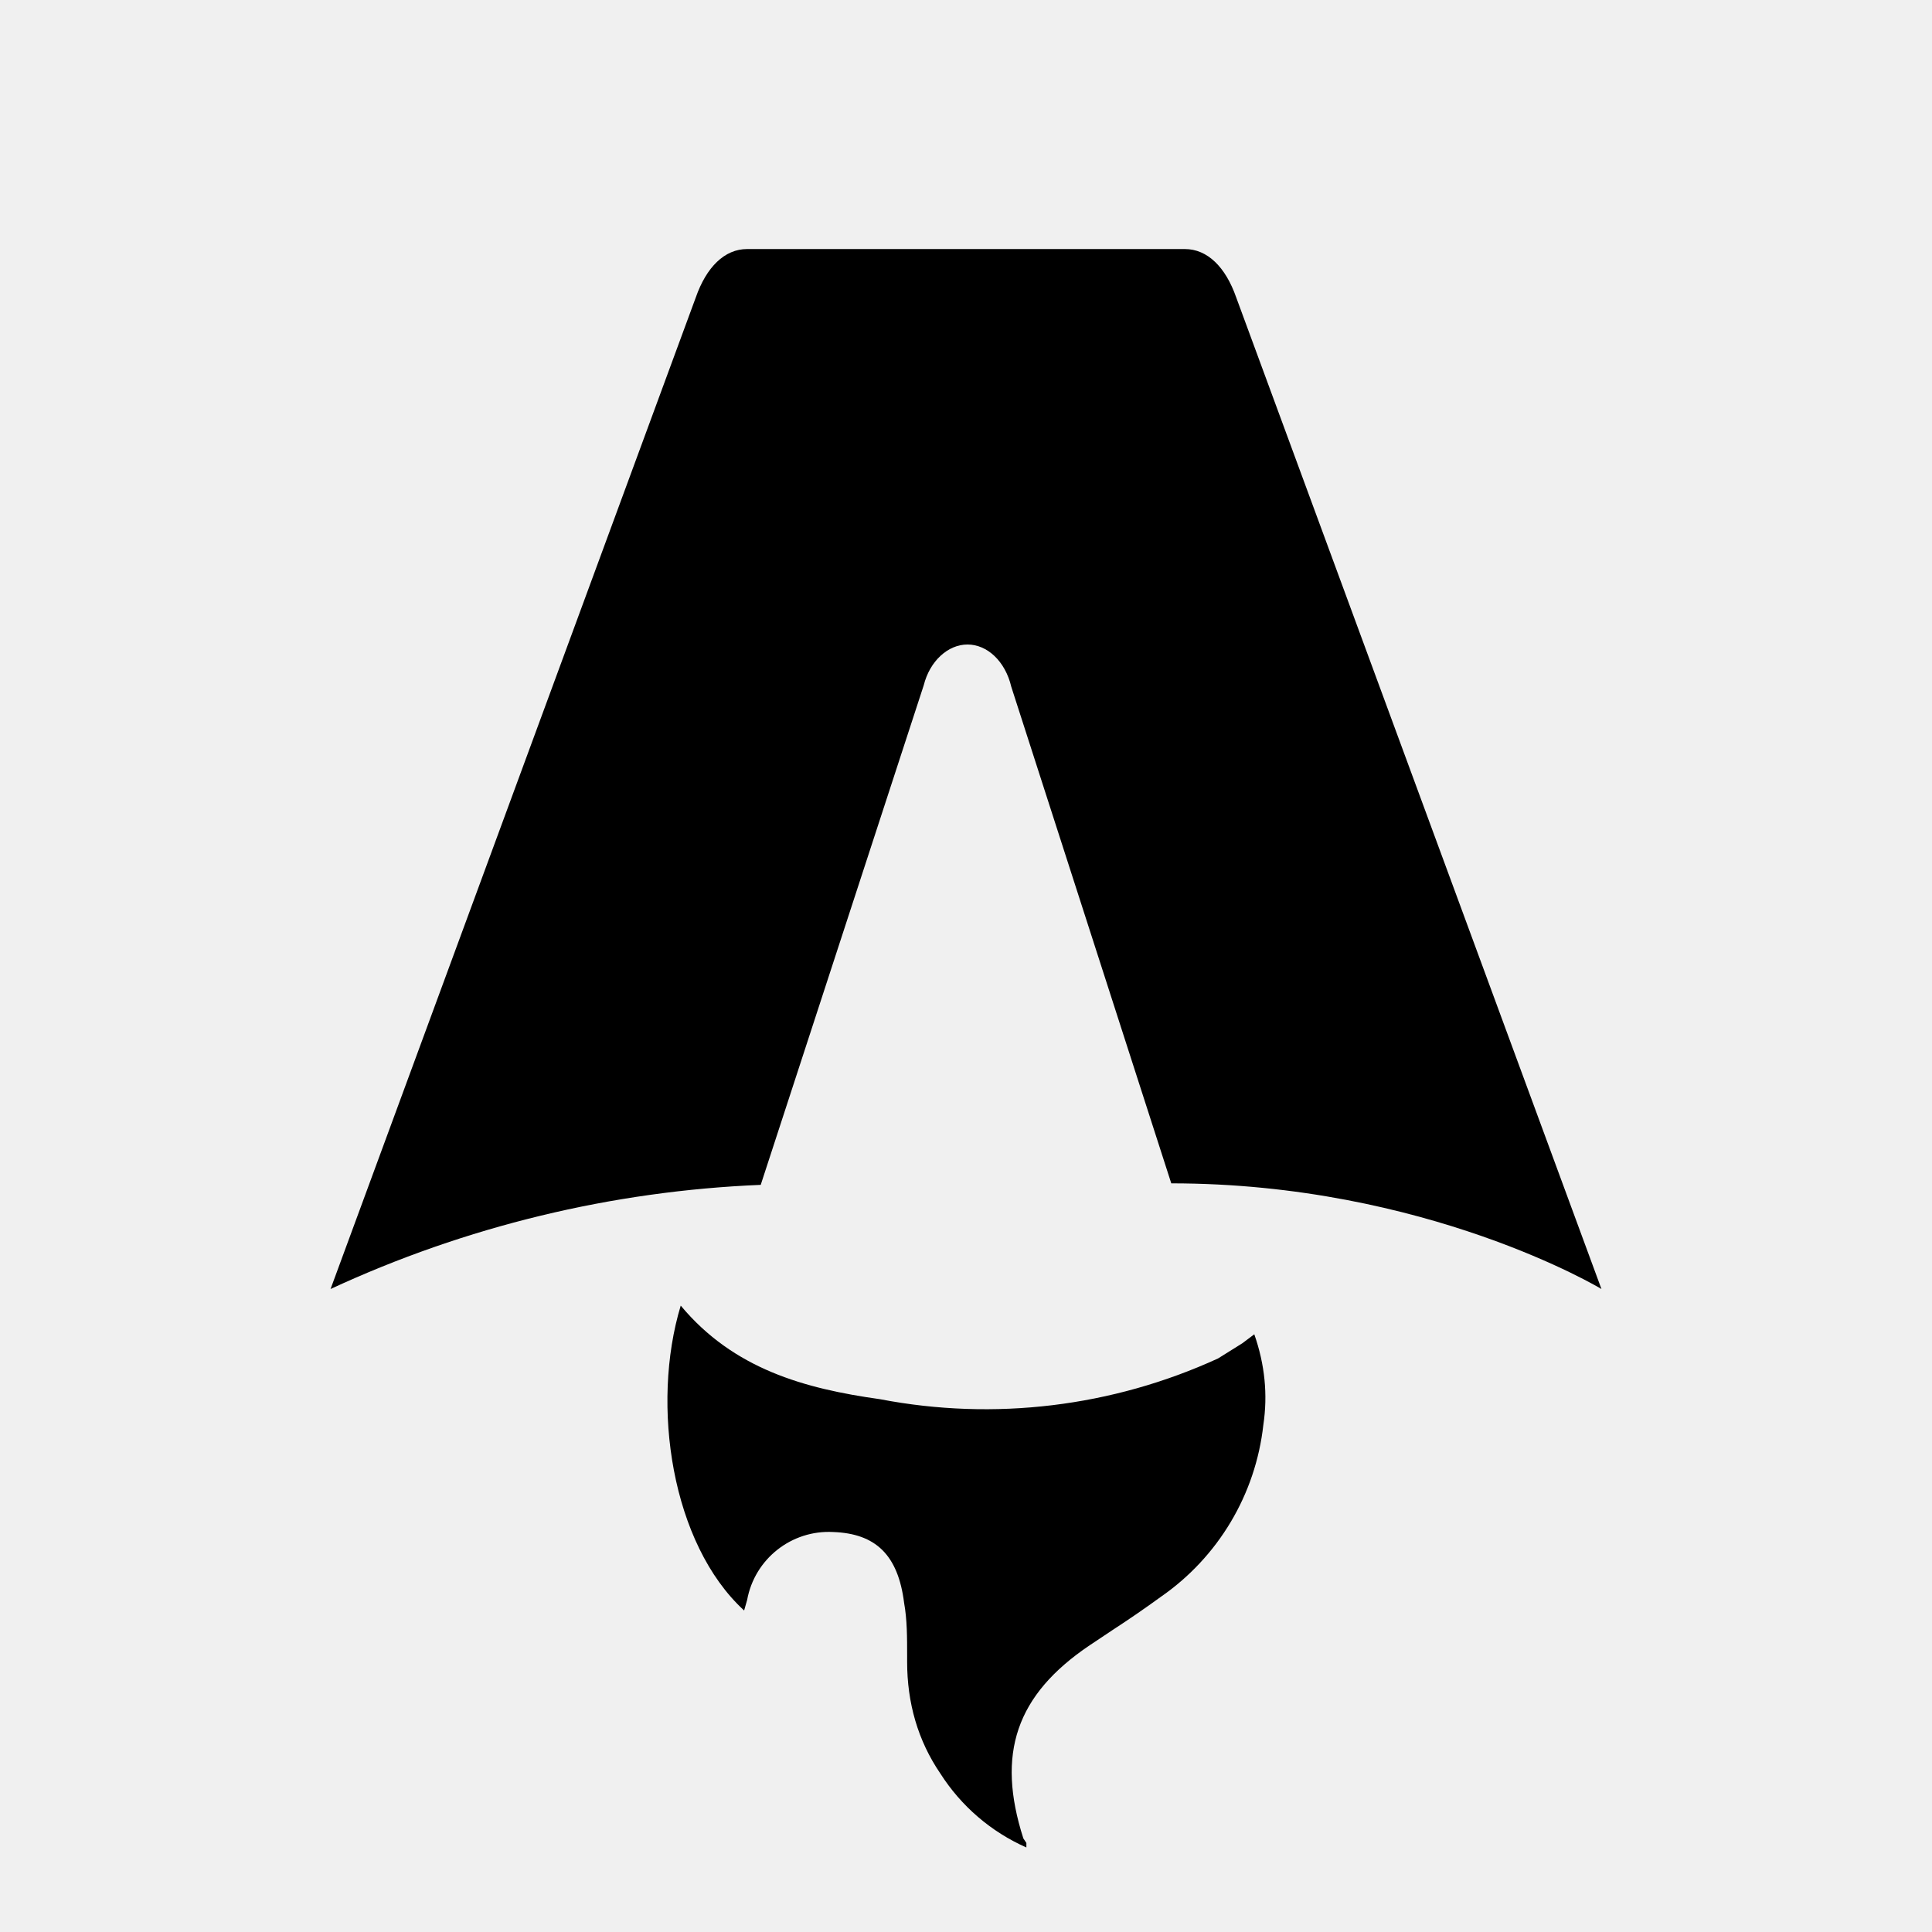
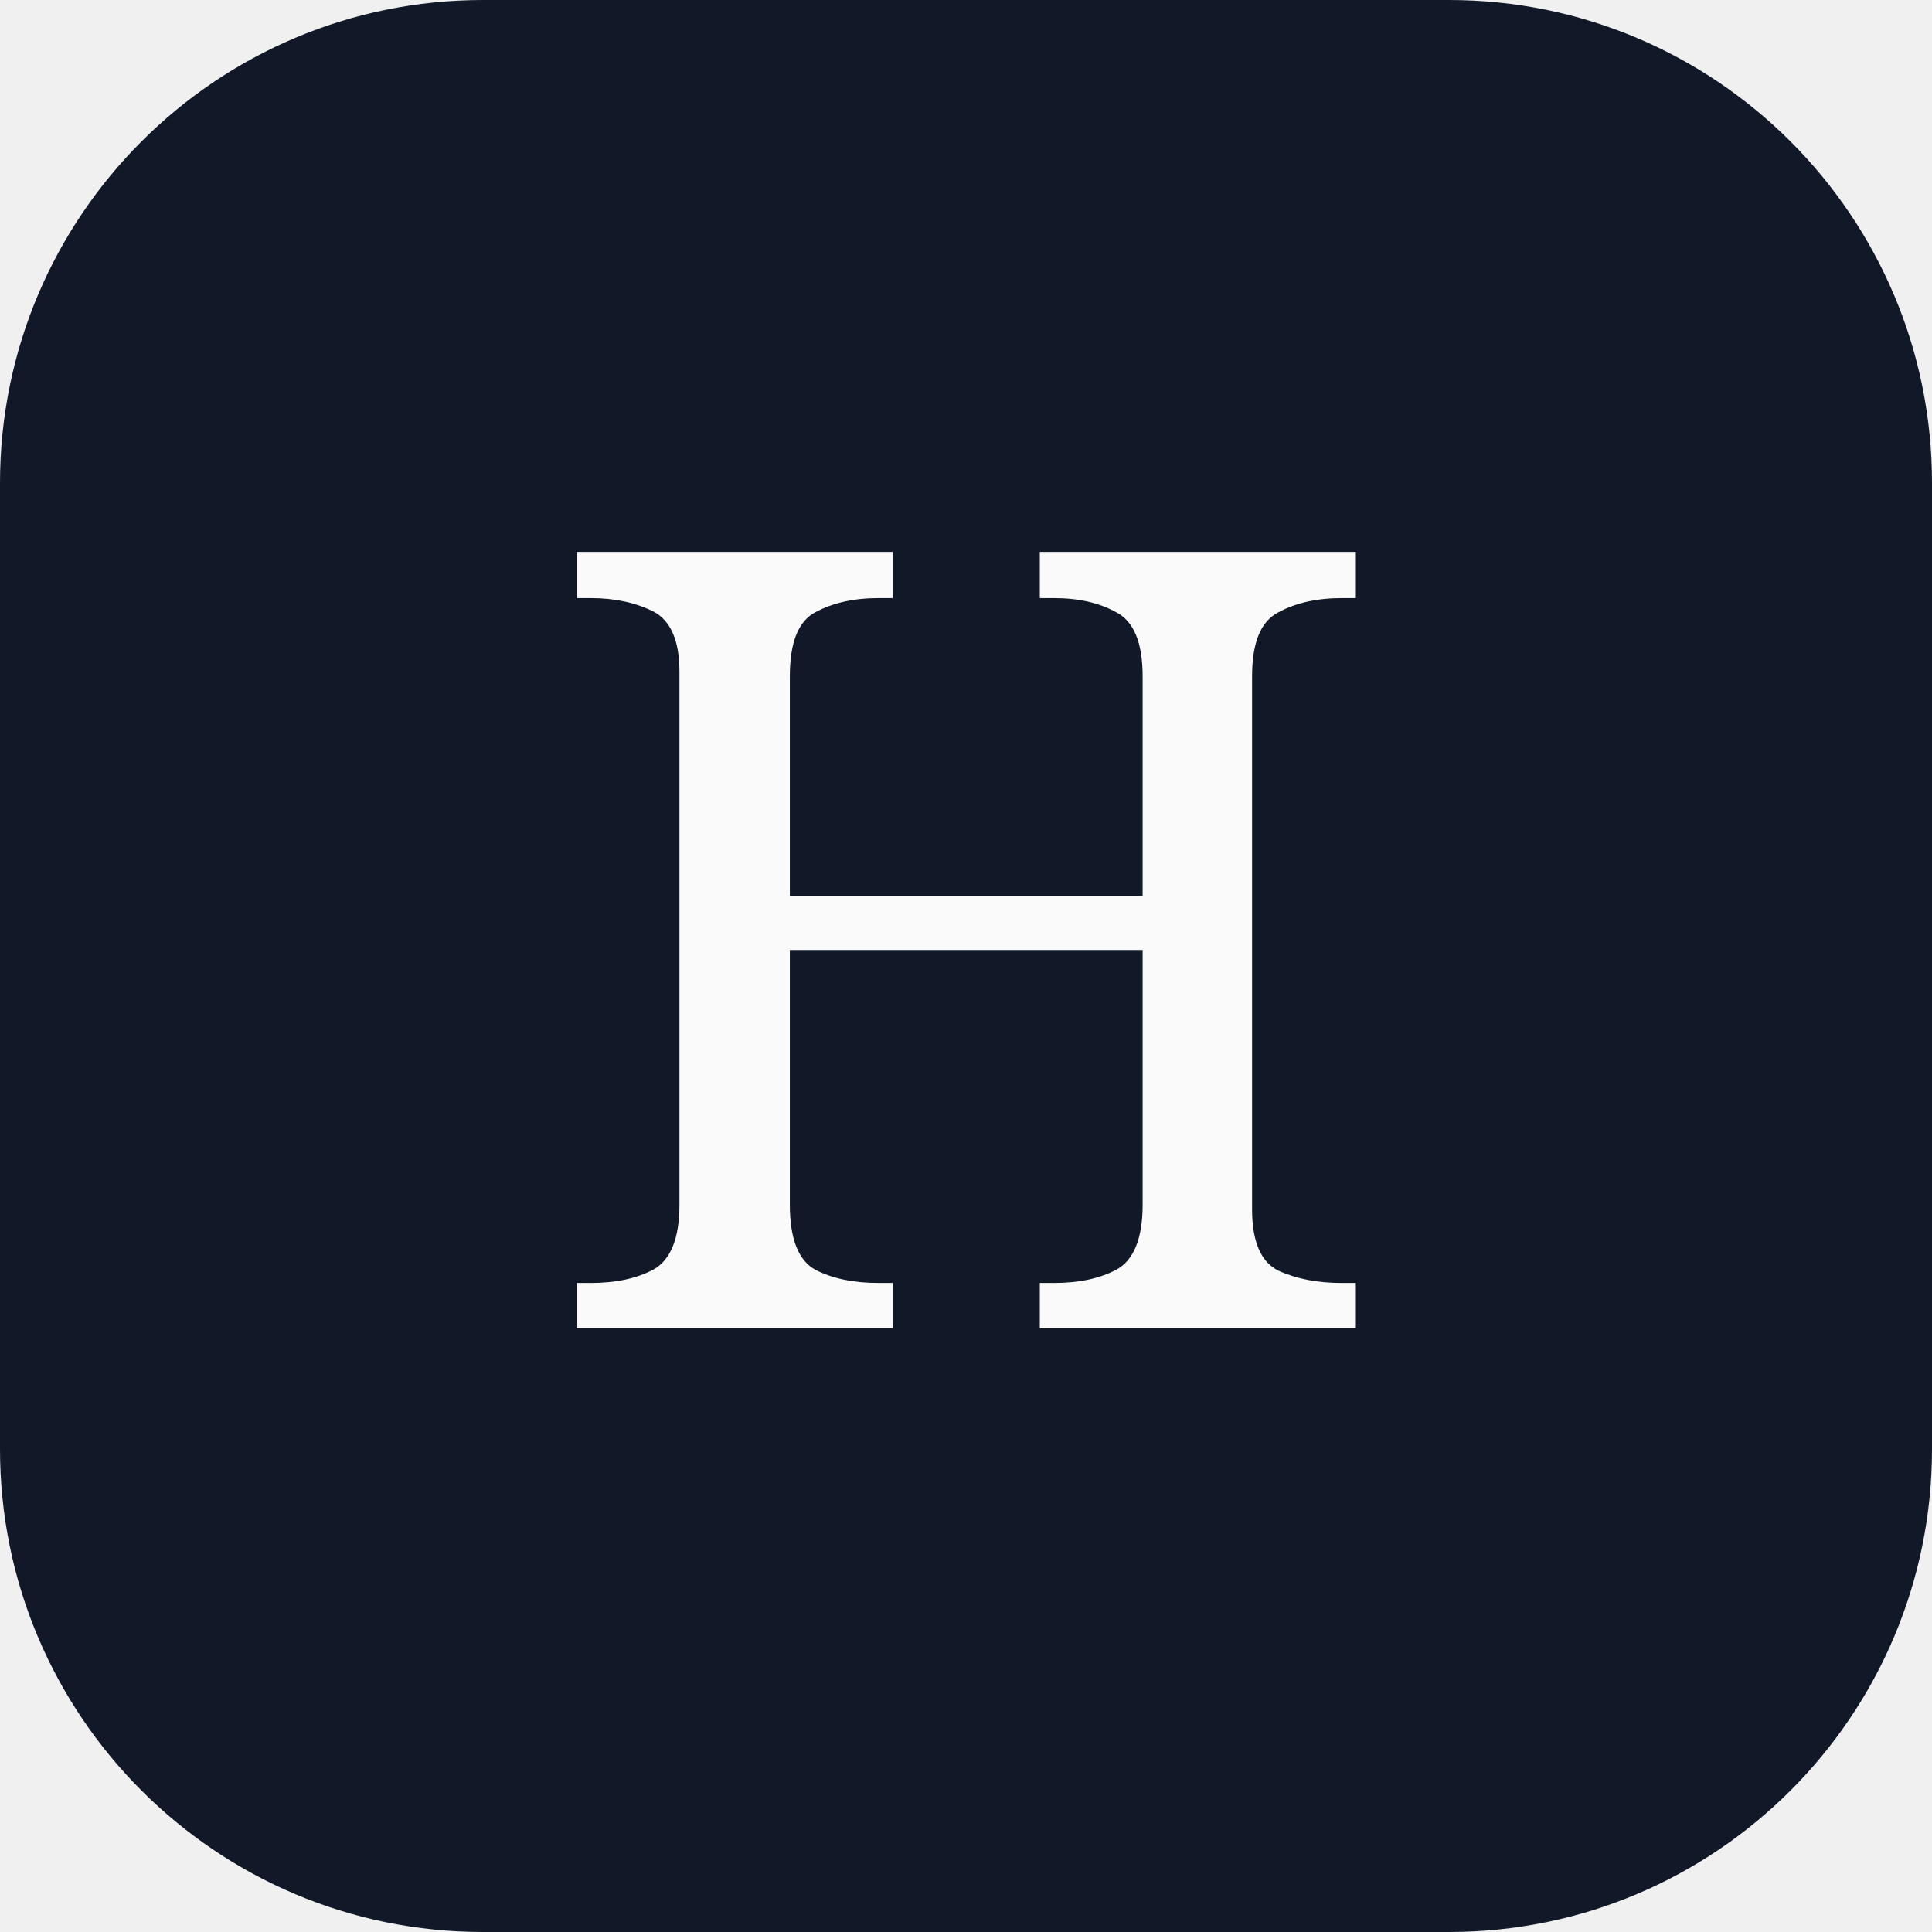
- <svg xmlns="http://www.w3.org/2000/svg" fill="none" viewBox="0 0 128 128">
-   <path d="M50.4 78.5a75.1 75.1 0 0 0-28.5 6.9l24.2-65.7c.7-2 1.9-3.2 3.4-3.2h29c1.5 0 2.7 1.2 3.4 3.2l24.2 65.7s-11.6-7-28.5-7L67 45.5c-.4-1.7-1.6-2.8-2.9-2.8-1.3 0-2.5 1.1-2.9 2.7L50.4 78.5Zm-1.1 28.2Zm-4.2-20.2c-2 6.6-.6 15.8 4.2 20.2a17.5 17.5 0 0 1 .2-.7 5.5 5.5 0 0 1 5.7-4.5c2.8.1 4.3 1.5 4.7 4.7.2 1.1.2 2.3.2 3.5v.4c0 2.7.7 5.2 2.2 7.4a13 13 0 0 0 5.7 4.9v-.3l-.2-.3c-1.8-5.6-.5-9.5 4.4-12.8l1.5-1a73 73 0 0 0 3.2-2.2 16 16 0 0 0 6.8-11.4c.3-2 .1-4-.6-6l-.8.6-1.6 1a37 37 0 0 1-22.4 2.7c-5-.7-9.7-2-13.2-6.2Z" />
-   <style>
-         path { fill: #000; }
-         @media (prefers-color-scheme: dark) {
-             path { fill: #FFF; }
-         }
-     </style>
+ <svg xmlns="http://www.w3.org/2000/svg" viewBox="0 0 32 32" fill="none">
+   <rect width="32" height="32" rx="8" fill="#111827" />
+   <text x="16" y="22" text-anchor="middle" font-family="Georgia, serif" font-size="18" fill="#fafafa">H</text>
</svg>
